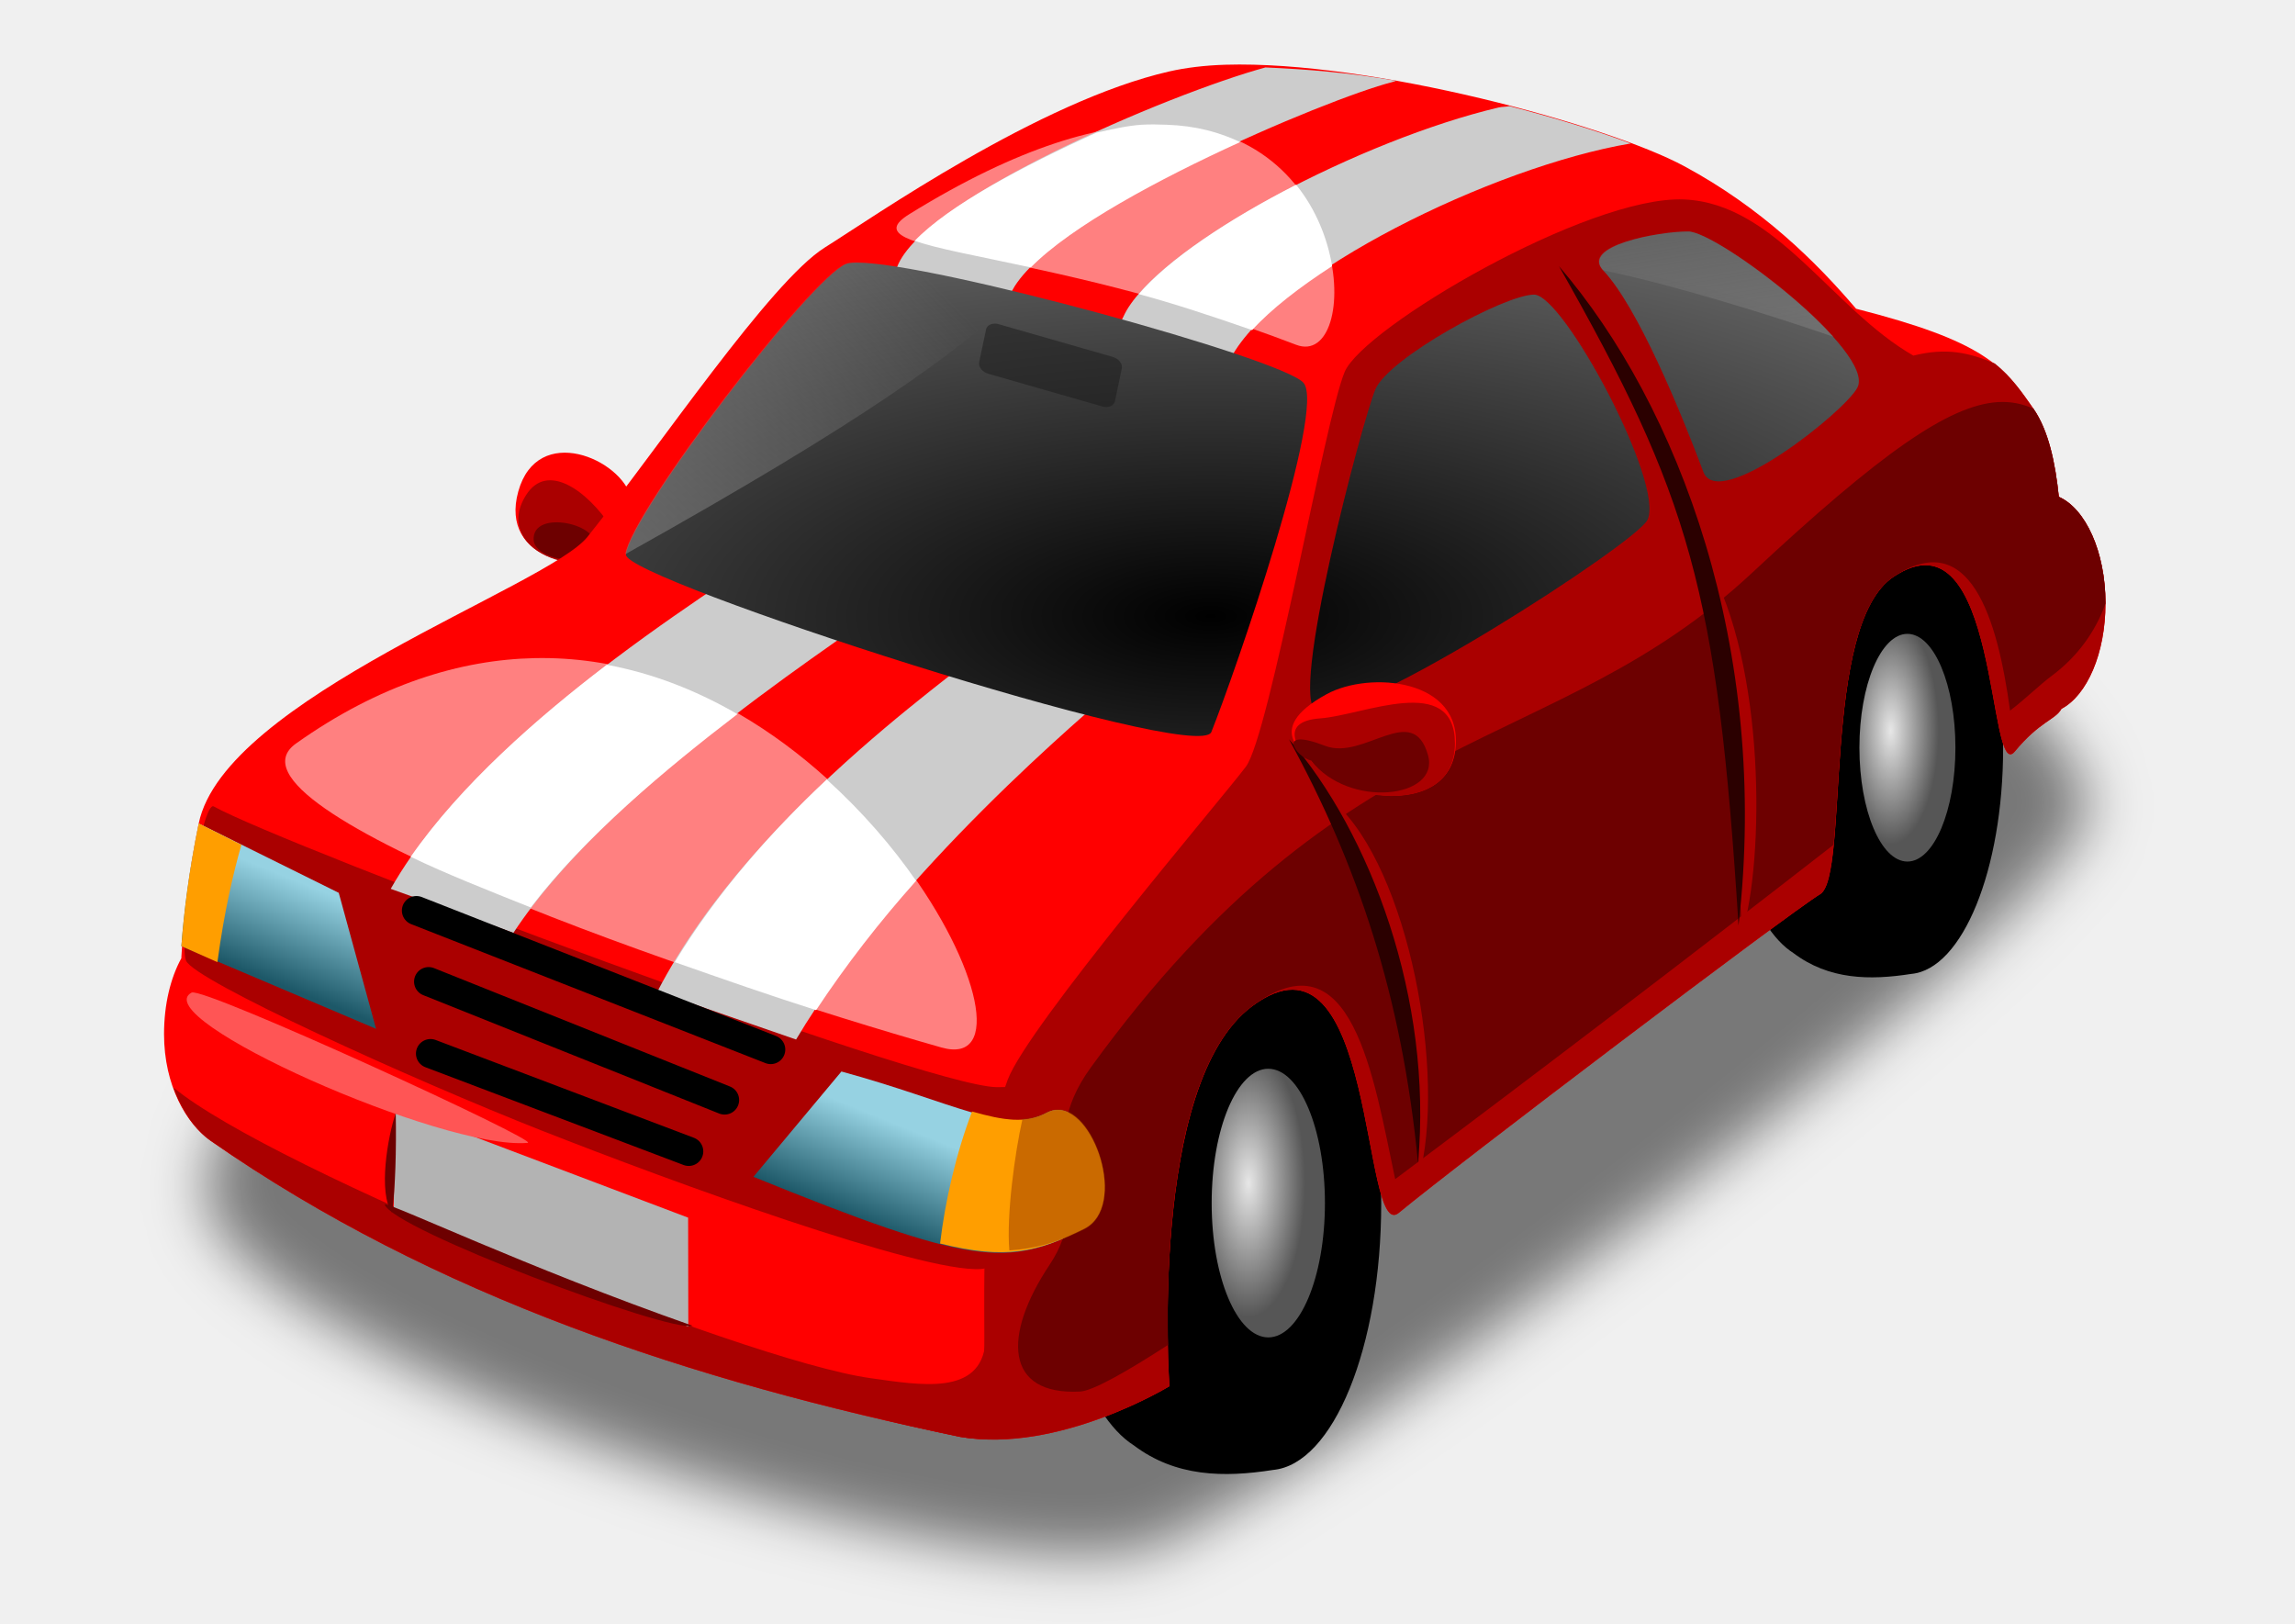
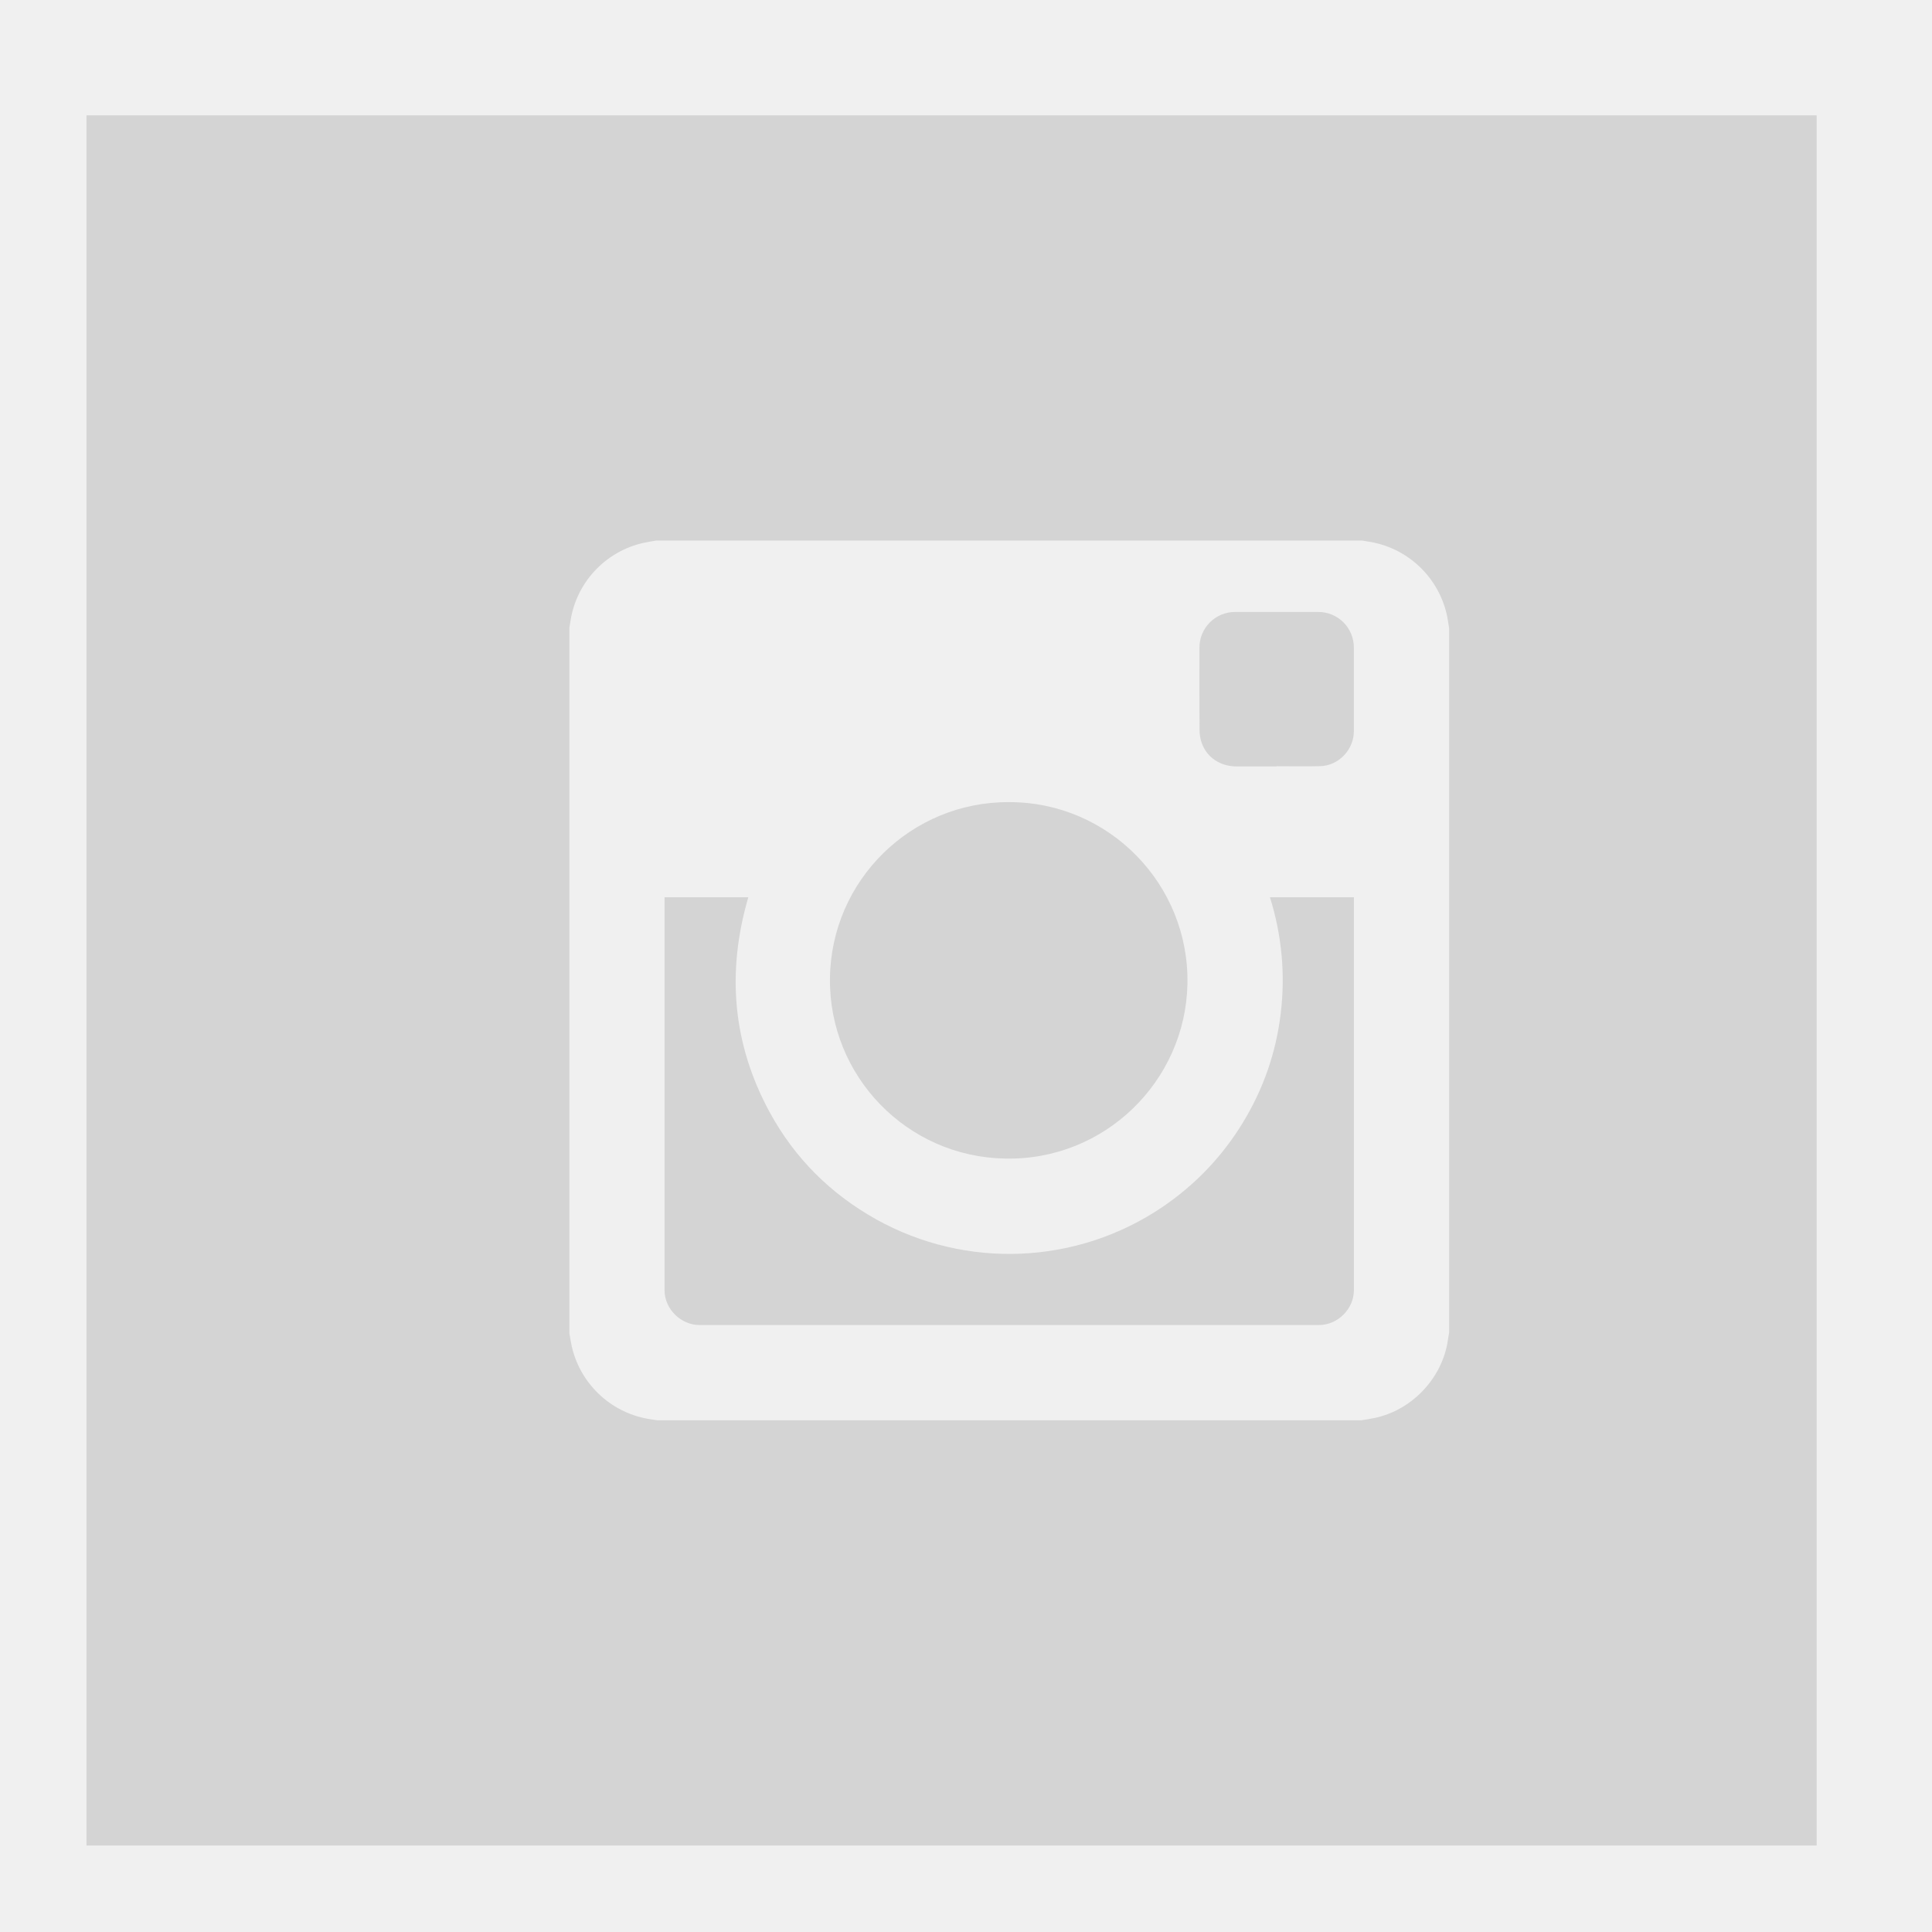
- <svg xmlns="http://www.w3.org/2000/svg" xmlns:xlink="http://www.w3.org/1999/xlink" width="350.66" height="248" viewBox="0 0 1052.362 744.094">
-   <defs>
-     <radialGradient id="a" gradientUnits="userSpaceOnUse" cy="-15.034" cx="22.682" gradientTransform="matrix(1 0 0 2.37143 0 19.952)" r="3.243">
-       <stop stop-color="#e7e7e7" offset="0" />
-       <stop stop-color="#565656" offset="1" />
-     </radialGradient>
-     <radialGradient id="c" gradientUnits="userSpaceOnUse" cy="30.67" cx="25.501" gradientTransform="matrix(1.55222 0 0 .6192 -14.018 5.14)" r="15.188">
-       <stop offset="0" />
-       <stop stop-color="#5e5e5e" offset="1" />
-     </radialGradient>
-     <radialGradient xlink:href="#a" id="f" gradientUnits="userSpaceOnUse" gradientTransform="matrix(1 0 0 2.37143 0 19.952)" cx="22.682" cy="-15.034" r="3.243" />
-     <radialGradient xlink:href="#a" id="g" gradientUnits="userSpaceOnUse" gradientTransform="matrix(1 0 0 2.37143 0 19.952)" cx="22.682" cy="-15.034" r="3.243" />
-     <radialGradient xlink:href="#c" id="i" gradientUnits="userSpaceOnUse" gradientTransform="matrix(29.1164 0 0 11.61495 -339.17 200.348)" cx="25.501" cy="30.67" r="15.188" />
-     <linearGradient id="b" y2="35.871" gradientUnits="userSpaceOnUse" x2="10.783" gradientTransform="matrix(1.04306 0 0 1.04306 -1.034 -1.279)" y1="33.647" x1="11.685">
-       <stop stop-color="#96d2e2" offset="0" />
-       <stop stop-color="#1d5868" offset="1" />
-     </linearGradient>
-     <linearGradient id="d">
-       <stop stop-color="#666" offset="0" />
-       <stop stop-color="#ababab" stop-opacity="0" offset="1" />
-     </linearGradient>
-     <linearGradient xlink:href="#b" id="h" gradientUnits="userSpaceOnUse" gradientTransform="matrix(19.56562 0 0 19.56562 -95.62 79.961)" x1="11.685" y1="33.647" x2="10.783" y2="35.871" />
-     <linearGradient xlink:href="#d" id="j" gradientUnits="userSpaceOnUse" gradientTransform="matrix(19.56562 0 0 19.56562 -95.62 79.961)" x1="22.901" y1="27.156" x2="21.304" y2="16.709" />
-     <linearGradient xlink:href="#d" id="k" gradientUnits="userSpaceOnUse" gradientTransform="matrix(19.56562 0 0 19.56562 -95.62 79.961)" x1="9.65" y1="29.287" x2="20.748" y2="18.285" />
-     <filter id="e" color-interpolation-filters="sRGB">
-       <feGaussianBlur stdDeviation=".573" />
-     </filter>
-   </defs>
-   <g transform="translate(151.895 -274.138)">
-     <path d="M131.391 525.191c-14.52 13.473-54.467 6.046-45.645-25.747 8.822-31.793 47.57-14.891 51.867 3.143-2.893 12.167-5.581 12.756-6.221 22.605z" fill="red" />
-     <path d="M131.391 525.191c-15.597 16.706-57.979 1.242-42.087-24.085 9.721-15.493 28.094-2.041 39.129 14.646-2.893 12.166 3.598-.41 2.957 9.439z" fill="#a00" />
-     <path d="M4.902 37.413c-.088 2.787 13.92 8.038 18.822 7.254 2.332-.373 19.696-13.492 19.213-15.097-2.94-9.803-37.8.368-38.035 7.843z" transform="matrix(22.69597 0 0 22.69597 -168.698 -28.511)" opacity=".5" filter="url(#e)" />
-     <g color="#000">
-       <path d="M681.793 507.108c-24.166 0-43.832 46.613-43.832 103.922 0 48.01 13.85 88.19 32.52 100.035 16.26 12.253 34.928 12.54 54.082 9.544 23.367-2.147 42.064-47.629 42.064-103.569 0-57.309-19.664-103.922-43.832-103.922-18.117 10.33-23.59 3.623-41.004-6.01z" enable-background="accumulate" />
-       <path d="M27.058-14.548a3.243 7.691 0 11-6.487 0 3.243 7.691 0 116.487 0z" transform="matrix(6.78678 0 0 6.78678 561.119 715.627)" fill="url(#f)" enable-background="accumulate" />
-     </g>
-     <g color="#000">
-       <path d="M381.365 696.173c-28.51 0-51.712 54.995-51.712 122.608 0 56.643 16.34 104.045 38.367 118.022 19.183 14.455 41.207 14.794 63.805 11.26 27.57-2.534 49.627-56.193 49.627-122.191 0-67.614-23.2-122.608-51.712-122.608-21.376 12.187-27.833 4.275-48.377-7.09z" enable-background="accumulate" />
-       <path d="M27.058-14.548a3.243 7.691 0 11-6.487 0 3.243 7.691 0 116.487 0z" transform="matrix(8.00704 0 0 8.00704 238.993 942.184)" fill="url(#g)" enable-background="accumulate" />
-     </g>
-     <path d="M119.911 525.041c-5.31 10.076-26.593 4.821-27.1-3.335-.916-14.797 32.48-6.873 27.1 3.335z" fill="#6d0000" />
-     <path d="M410.022 303.735c-9.522.288-18.216 1.361-25.68 3.057-59.714 13.571-136.31 67.18-158.024 80.751-24.896 15.56-76.263 91.967-108.834 132.679-18.262 22.827-166.486 74.017-178.26 131.414-4.93 24.028-6.918 43.975-7.949 61.144-.012.193.011.42 0 .612-4.978 9.093-7.949 21.16-7.949 34.85 0 23.635 10.341 41.21 21.4 48.914 103.03 71.773 222.019 110.383 343.626 135.736 45.224 7.786 95.994-23.234 95.994-23.234s-9.862-138.737 37.908-174.255c57.199-42.528 50.007 109.066 67.257 94.77 26.764-22.179 179.64-137.987 193.207-146.13 13.571-8.143.283-123.288 33.629-145.518 48.857-32.572 42.933 95.517 55.64 80.096 11.467-13.917 18.587-14.451 21.399-19.566 11.74-6.193 20.178-25.423 20.178-48.302 0-23.635-9.062-43.425-21.4-48.913-1.612-15.62-4.71-30.36-11.616-40.354-13.806-19.977-23.054-31.026-81.335-45.863-18.589-21.816-43.593-46.408-78.877-65.41-35.04-18.889-143.667-48.489-210.333-46.482z" color="#000" fill="red" enable-background="accumulate" />
-     <path d="M383.123 331.253c-29.195-.983-67.784 9.896-118.005 40.965-30.063 18.599 58.462 14.25 177.314 59.92 29.964 11.515 28.275-97.936-59.31-100.885zM93.313 575.819c-33.964.695-71.172 11.97-109.446 39.131-41.614 29.533 187.148 108.584 295.926 139.405 55.853 15.825-39.315-181.55-186.484-178.536z" fill="#ff8080" />
-     <path d="M620.355 365.505c-44.06-1.881-147.186 58.733-155.686 79.129-9.065 21.755-34.41 166.476-45.287 180.982-10.878 14.504-99.742 118.646-109.17 143.451-13.783 36.269-10.11 109.27-10.856 127.07-.636 15.164-13.73 27.92-44.023 29.433 11.02 2.544 21.943 5.029 33.017 7.338 45.224 7.786 95.994-23.234 95.994-23.234s-9.862-138.737 37.908-174.256c57.199-42.528 50.007 109.066 67.257 94.771 26.764-22.18 179.64-137.987 193.207-146.13 13.57-8.143.283-123.289 33.629-145.518 48.857-32.572 42.933 95.517 55.64 80.096 11.467-13.917 18.587-14.452 21.399-19.567 11.74-6.192 20.178-25.422 20.178-48.301 0-23.635-9.062-43.425-21.4-48.914-1.612-15.62-4.71-30.36-11.616-40.354-5.498-7.955-10.294-14.86-17.732-20.787-11.758-4.956-22.119-7.41-37.34-3.605-37.414-21.384-62.896-69.798-105.122-71.6z" color="#000" fill="#a00" enable-background="accumulate" />
-     <path d="M335.89 758.034c-19.943 5.439.475 14.84-30.82 14.504-33.463-.36-326.352-110.595-358.972-128.725-5.012-2.784-16.317 61.643-12.691 70.709 3.626 9.065 103.343 54.39 163.174 77.96 59.83 23.569 174.05 65.268 201.254 63.456 27.195-1.814 72.522-97.904 38.073-97.904z" fill="#a00" />
-     <path d="M45.512 757.152l118.407 44.845M44.647 724.157l135.712 54.285" fill="none" stroke="#000" stroke-width="13.345" stroke-linecap="round" />
-     <path d="M-60.768 651.639c-4.484 21.858-6.755 40.099-7.949 56.251l89.27 37.91-17.12-62.37-64.202-31.795zm294.706 113.725l-40.354 48.302c100.635 40.812 116.07 41.506 151.634 23.845 21.585-10.72 2.042-63.456-17.12-53.194-19.162 10.263-42.243-4.795-94.16-18.954z" fill="url(#h)" />
-     <path d="M428.367 304.973c-44.008 11.978-160.504 61.376-169.366 92.936-4.252 15.147-51.531 118.699-56.25 126.566-4.72 7.866-130.26 77.305-175.48 157.137l56.252 20.178c45.788-69.75 160.448-140.62 173.032-151.634 12.586-11.012 44.185-125.004 56.863-144.907 22.506-35.33 143.142-85.92 173.033-93.548.732-.193 1.236-.386 1.834-.612-20.746-3.695-41.398-5.327-59.913-6.115zm111.891 17.731c-1.643.373-3.393.259-4.891.612-62.69 14.774-151.966 61.46-170.589 92.937-8.01 13.54-56.422 143.155-61.143 151.022-4.72 7.866-108.858 74.332-154.08 161.416l63.588 22.01C258.93 673.7 347.91 599.687 360.496 588.674c12.586-11.013 40.864-129.59 51.97-150.41 20.762-38.918 120.164-87.788 183.43-98.44-15.41-5.736-34.72-11.731-55.64-17.12z" fill="#ccc" />
-     <path d="M622.193 380.174c-13.571 0-49.521 6.596-38.859 17.965 15.75 16.794 35.263 64.094 45.858 92.324 6.942 18.5 65.225-27.896 70.653-38.754 8.143-16.285-64.079-71.537-77.65-71.537zM240.938 394.47c-2.29.014-3.801.174-4.892.612-16.067 6.372-98.25 113.977-100.886 133.29-1.513 11.089 262.293 96.649 268.408 81.32 10.857-27.143 52.879-148.524 42.188-160.193-10.326-11.273-170.48-55.235-204.836-55.028zm310.613 14.674c-13.572 0-66.681 29.06-72.76 43.412-5.965 14.08-40.21 143.55-26.903 147.353 19 5.428 146.205-76.577 151.633-87.435 8.143-16.285-38.4-103.33-51.97-103.33z" fill="url(#i)" />
-     <path d="M-72.385 772.702c4.026 11.193 10.369 19.755 17.12 24.457 103.03 71.774 222.019 110.383 343.627 135.736 9.288 1.6 18.857 1.07 28.125 0-2.7-29.592-14.867-63.45-16.508-43.411-2.028 24.753-29.868 19.664-52.582 16.508-59.313-8.234-274.73-95.853-319.767-133.294z" color="#000" fill="#a00" enable-background="accumulate" />
-     <path d="M29.48 781.613l-.893 48.115 135.141 52.662-.085-50.013L29.48 781.613z" fill="#b3b3b3" />
-     <path d="M39.063 691.574L201.52 755.3" fill="none" stroke="#000" stroke-width="13.345" stroke-linecap="round" />
-     <path d="M764.04 458.432c-22.346 1.498-53.664 23.344-112.502 78.262-91.333 85.247-185.91 64.9-303.26 226.84-27.264 37.624 2.906 57.765-18.85 90.4-21.757 32.636-20.49 59.99 13.959 58.176 5.852-.307 21.343-9.102 40.354-21.4-.878-38.078 1.034-127.43 38.52-155.302 45.844-34.085 55.594 32.093 65.598 79.309C553.949 765.273 623 712.677 688.85 661.425c3.638-36.68 2.343-106.116 27.514-122.897 35.004-23.336 47.68 18.97 53.444 61.361 7.36-5.616 13.093-11.454 19.316-16.114 11.573-8.666 19.852-20.05 24.457-33.018v-.612c-.158-23.36-9.17-42.862-21.399-48.302-1.613-15.62-4.71-30.36-11.617-40.354-4.992-2.308-10.519-3.459-16.509-3.057h-.015z" fill="#6d0000" />
-     <path d="M-60.768 651.639c-4.484 21.858-6.755 40.099-7.949 56.251l16.509 7.337c3.183-23.654 7.531-41.811 11.005-53.798l-19.564-9.791zM331.76 783.094c-1.19.174-2.471.582-3.669 1.223-9.451 5.062-19.893 3.5-34.24-.612-7.366 19.133-12.411 41.359-14.675 60.531 29.95 7.495 44.573 3.933 66.034-6.725 20.236-10.05 4.406-57.04-13.451-54.417z" fill="#ff9e00" />
-     <path d="M622.193 380.174c-13.571 0-49.793 6.363-39.131 17.73 33.143 7.089 73.44 19.477 105.776 30.573-19.35-21.795-57.174-48.302-66.645-48.302z" fill="url(#j)" />
-     <path d="M240.656 394.242c-2.29.014-3.8.174-4.891.612-16.068 6.372-98.25 113.977-100.886 133.29 111.49-62.302 150.825-91.69 181.975-119.883-33.34-8.125-63.447-14.095-76.199-14.018z" fill="url(#k)" />
-     <path d="M-64.037 729.184c5.315-2.867 160.52 68.315 154.108 68.896-38.86 3.52-175.432-57.394-154.108-68.896z" fill="#f55" />
-     <path d="M371.512 331.253c-6.59.44-13.335 2.028-20.788 3.668-33.72 15.363-67.543 33.271-83.154 49.525 9.702 3.555 28.137 6.83 53.194 12.229 18.74-19.085 58.917-40.56 95.994-57.475-9.496-4.52-20.401-7.503-33.63-7.948-3.649-.116-7.67-.265-11.617 0zm70.925 27.514c-31.393 16.014-58.665 34.387-72.148 50.136 16.205 4.362 33.59 10.107 51.97 16.509 8.805-9.707 21.895-19.773 36.685-29.349-2.06-12.306-7.197-25.794-16.508-37.296zM126.328 578.873c-31.961 24.351-66.926 55.04-89.878 88.046 16.118 7.785 35.128 15.276 55.028 23.233 24.49-32.239 61.806-63.431 94.77-88.657-18.328-10.606-38.31-18.64-59.92-22.622zm100.886 52.582c-24.93 23.388-50.612 52.057-69.702 83.766 22.312 7.84 43.927 15.381 64.81 22.01 13.66-20.686 29.278-40.768 45.858-59.309-10.851-15.69-24.68-31.712-40.966-46.469z" fill="#fff" />
-     <path d="M631.14 532.244c8.602 48.944 12.823 110.925 15.739 169.848 10.494-34.365 10.674-123.322-15.738-169.848z" fill="#a00" />
-     <path d="M562.972 396.116c59.878 105.575 72.677 148.116 82.323 302.268 14.588-126.883-27.417-238.427-82.323-302.268z" fill="#2b0000" />
-     <path d="M460.2 642.147c22.177 56.182 39.974 119.976 38.365 172.562 13.21-47.94-4.712-142.33-38.366-172.562z" fill="#a00" />
-     <path d="M439.153 612.997c31.228 57.088 51.74 117.26 59.181 194.276 6.875-75.091-21.907-151.38-59.181-194.276z" fill="#2b0000" />
-     <path d="M449.3 622.751c10.737 17.894 62.63 26.841 66.209-5.368 3.579-32.21-39.367-35.788-59.05-25.051-31.3 17.073-7.158 28.63-7.158 30.42z" fill="red" />
-     <path d="M449.3 622.751c9.01 18.326 66.147 27.768 65.96-7.959-.17-32.406-42.148-12.732-61.765-11.35-20.151 1.42-9.376 15.793-4.195 19.31z" fill="#a00" />
-     <path d="M449.3 622.751c17.214 22.212 59.152 17.428 53.617-2.405-6.961-24.943-29.394 2.605-47.199-4.313-23.005-8.937-13.326 5.36-6.417 6.718z" fill="#6d0000" />
-     <rect transform="matrix(.96122 .27577 -.20533 .9787 0 0)" rx="5.27" ry="3.939" height="23.239" width="64.786" y="322.75" x="382.145" opacity=".5" color="#000" fill="#1a1a1a" enable-background="accumulate" />
-     <path d="M29.577 784.445c-3.665 10.564-8.204 36.737-1.658 45.764 1.48-12.199 1.962-28.39 1.658-45.764z" fill="#6d0000" />
-     <path d="M24.484 826.294c3.454 11.343 130.56 58.954 141.214 55.66C89.31 855.15 26.714 825.324 24.482 826.3z" fill="#6d0000" />
-     <path d="M332.057 782.844c-1.19.174-3.027.566-4.225 1.207-3.446 1.846-7.01 2.735-10.862 3.017-3.557 15.781-7.402 44.28-6.034 60.345 11.75-.78 22.277-3.636 34.397-9.655 20.236-10.05 4.58-57.537-13.276-54.914z" style="marker:none" opacity=".5" color="#000" fill="#963500" overflow="visible" enable-background="accumulate" />
-   </g>
+ <svg xmlns="http://www.w3.org/2000/svg" viewBox="0 0 67 67">
+   <defs />
+   <path fill="#d4d4d4" fill-rule="evenodd" d="M44.271 26.578v-.006c.502 0 1.005.01 1.508-.002.646-.016 1.172-.57 1.172-1.217v-2.89c0-.691-.547-1.24-1.236-1.241h-2.883a1.234 1.234 0 00-1.236 1.243c-.001.955-.004 1.91.003 2.865a1.4 1.4 0 00.073.426c.173.508.639.82 1.209.823l1.39-.001zM35 27.817a6.181 6.181 0 00-.142 12.361c3.454.074 6.248-2.686 6.321-6.043.075-3.46-2.717-6.32-6.179-6.318zm-11.954 3.299v13.627c0 .649.562 1.208 1.212 1.208h21.479c.656 0 1.215-.557 1.215-1.212V31.117H44.04a9.545 9.545 0 01.376 4.014c-.161 1.363-.601 2.631-1.316 3.803s-1.644 2.145-2.779 2.918a9.482 9.482 0 01-9.946.428c-1.579-.885-2.819-2.12-3.685-3.713-1.289-2.373-1.495-4.865-.739-7.451h-2.905zm24.159 18.139c.159-.026.318-.049.475-.083 1.246-.265 2.264-1.304 2.508-2.557.025-.137.045-.273.067-.409V21.794c-.021-.133-.04-.268-.065-.401a3.301 3.301 0 00-2.78-2.618c-.058-.007-.113-.02-.17-.03H22.761c-.147.027-.296.047-.441.08a3.29 3.29 0 00-2.545 2.766c-.008.057-.02.114-.029.171V46.24c.028.154.05.311.085.465a3.302 3.302 0 002.77 2.52c.064.008.13.021.195.03h24.409zM3 4h60v60H3V4z" clip-rule="evenodd" />
</svg>
